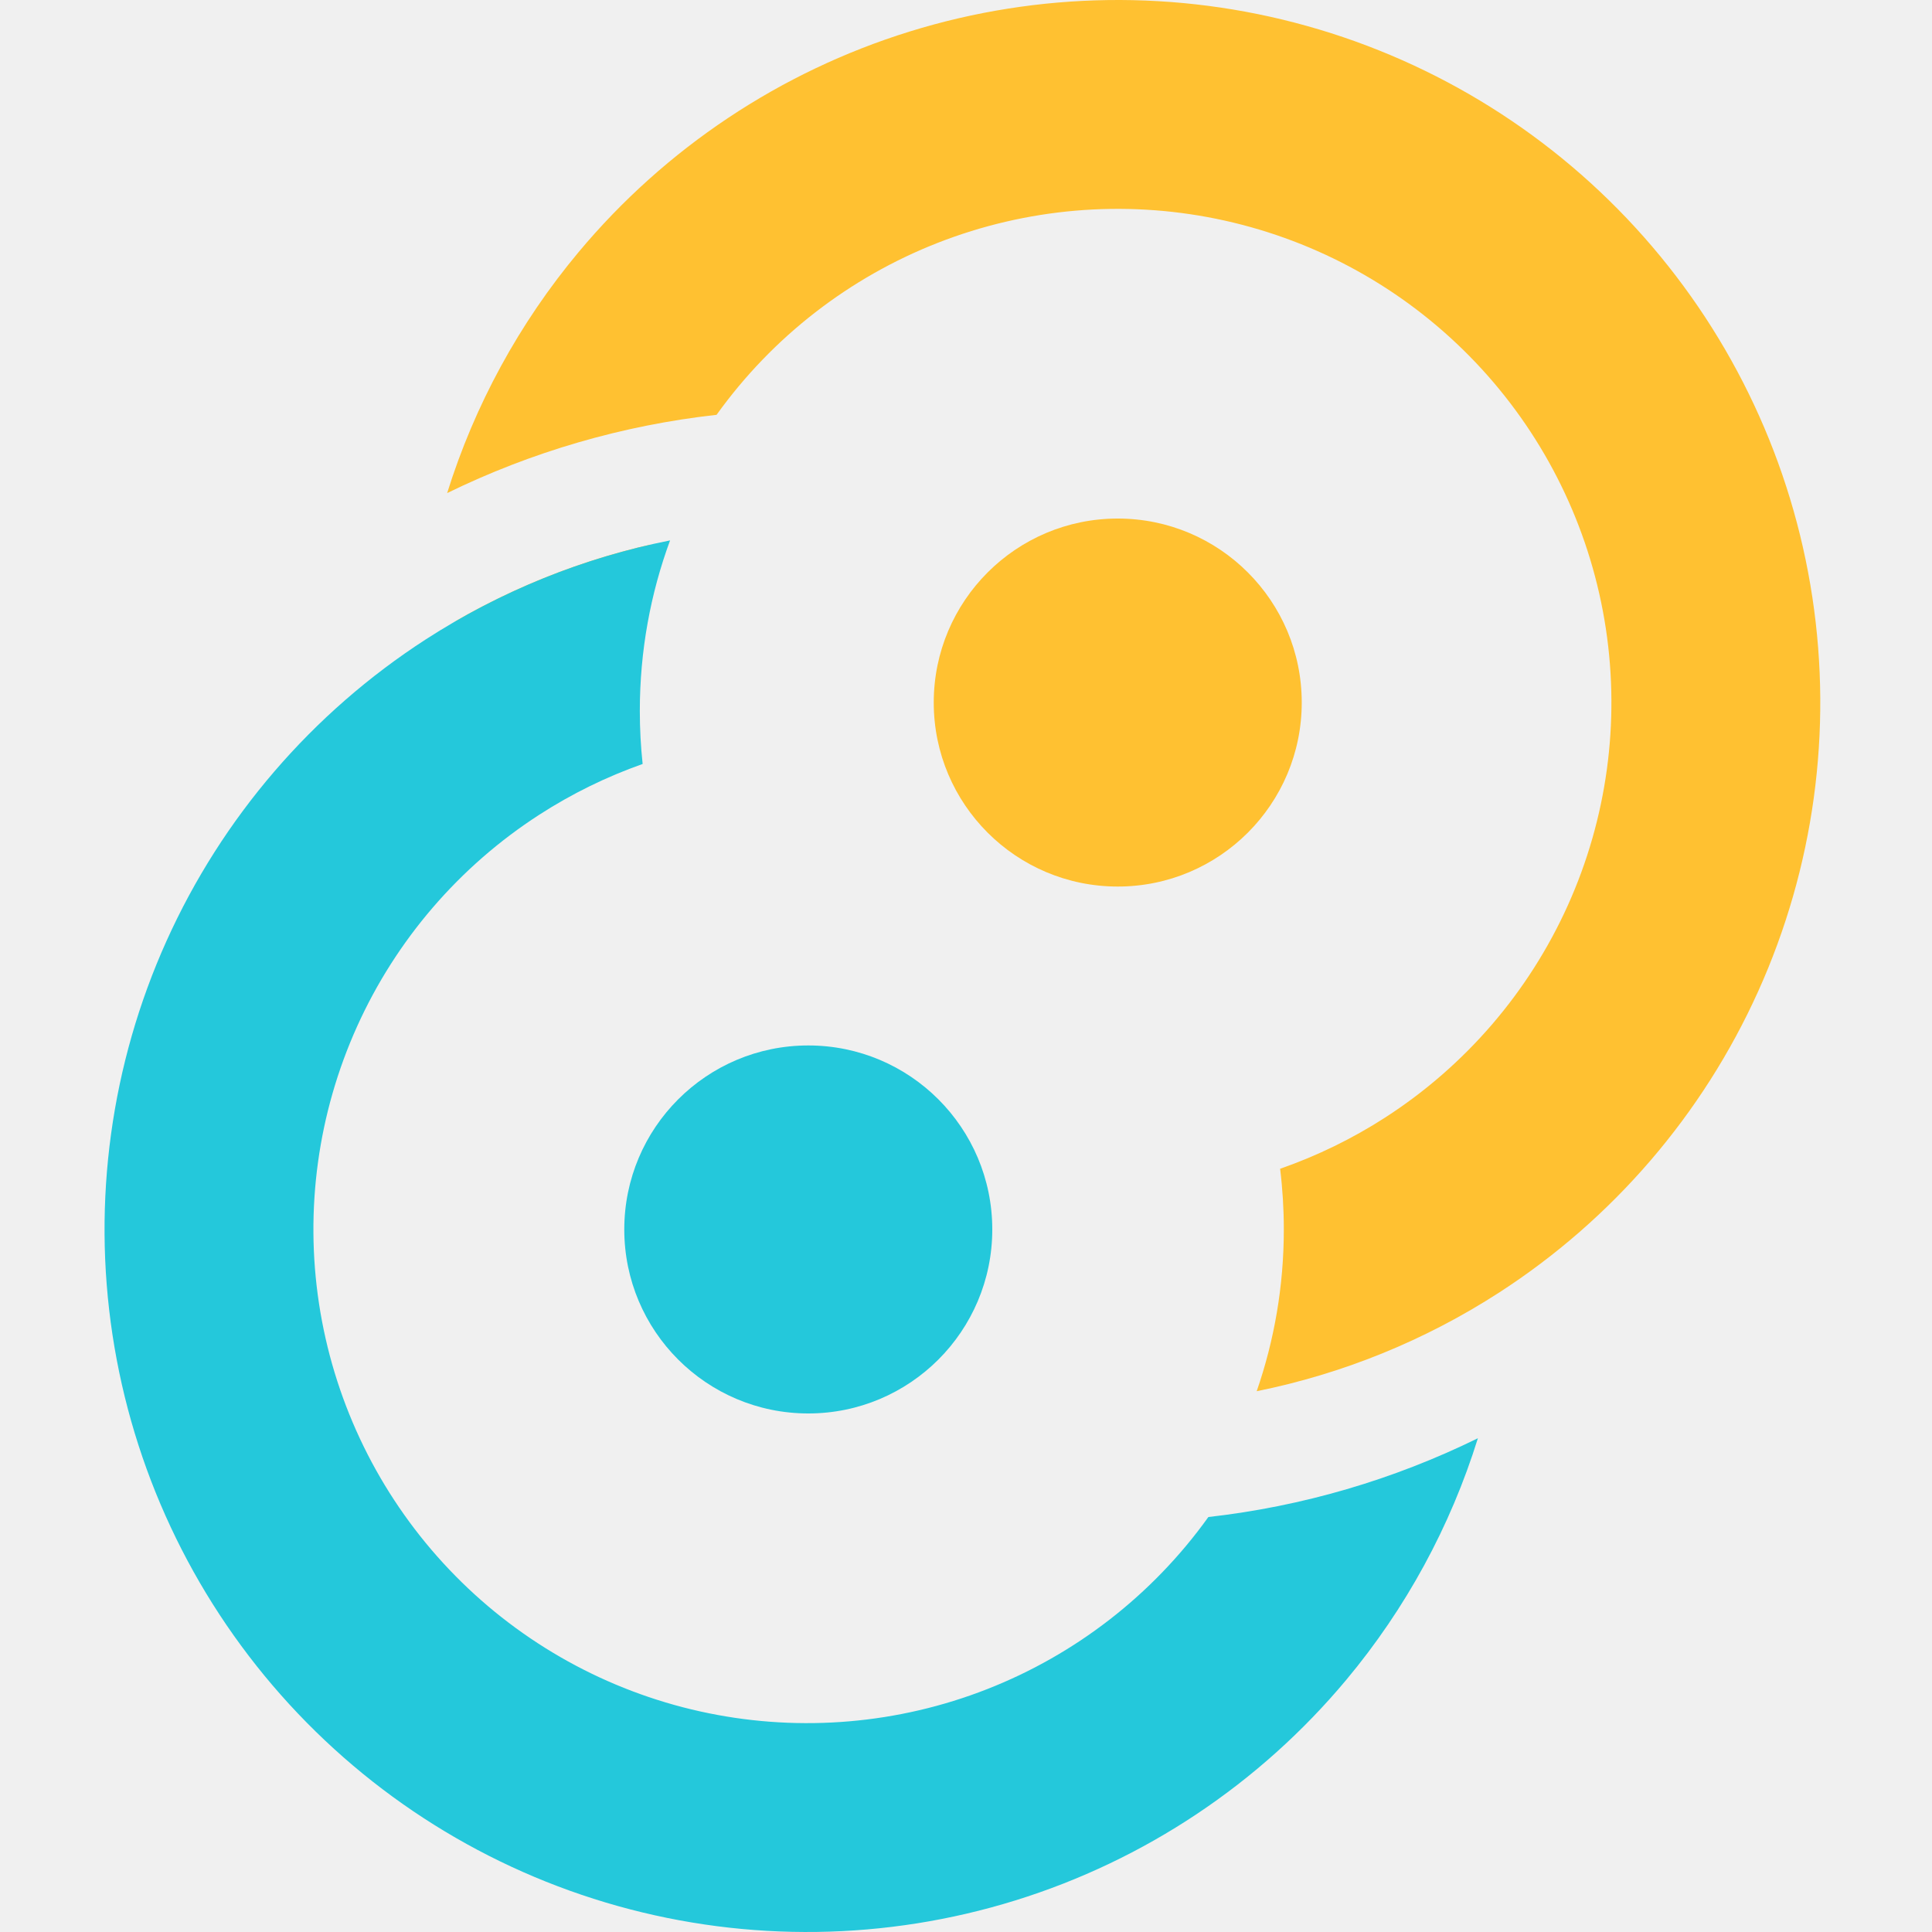
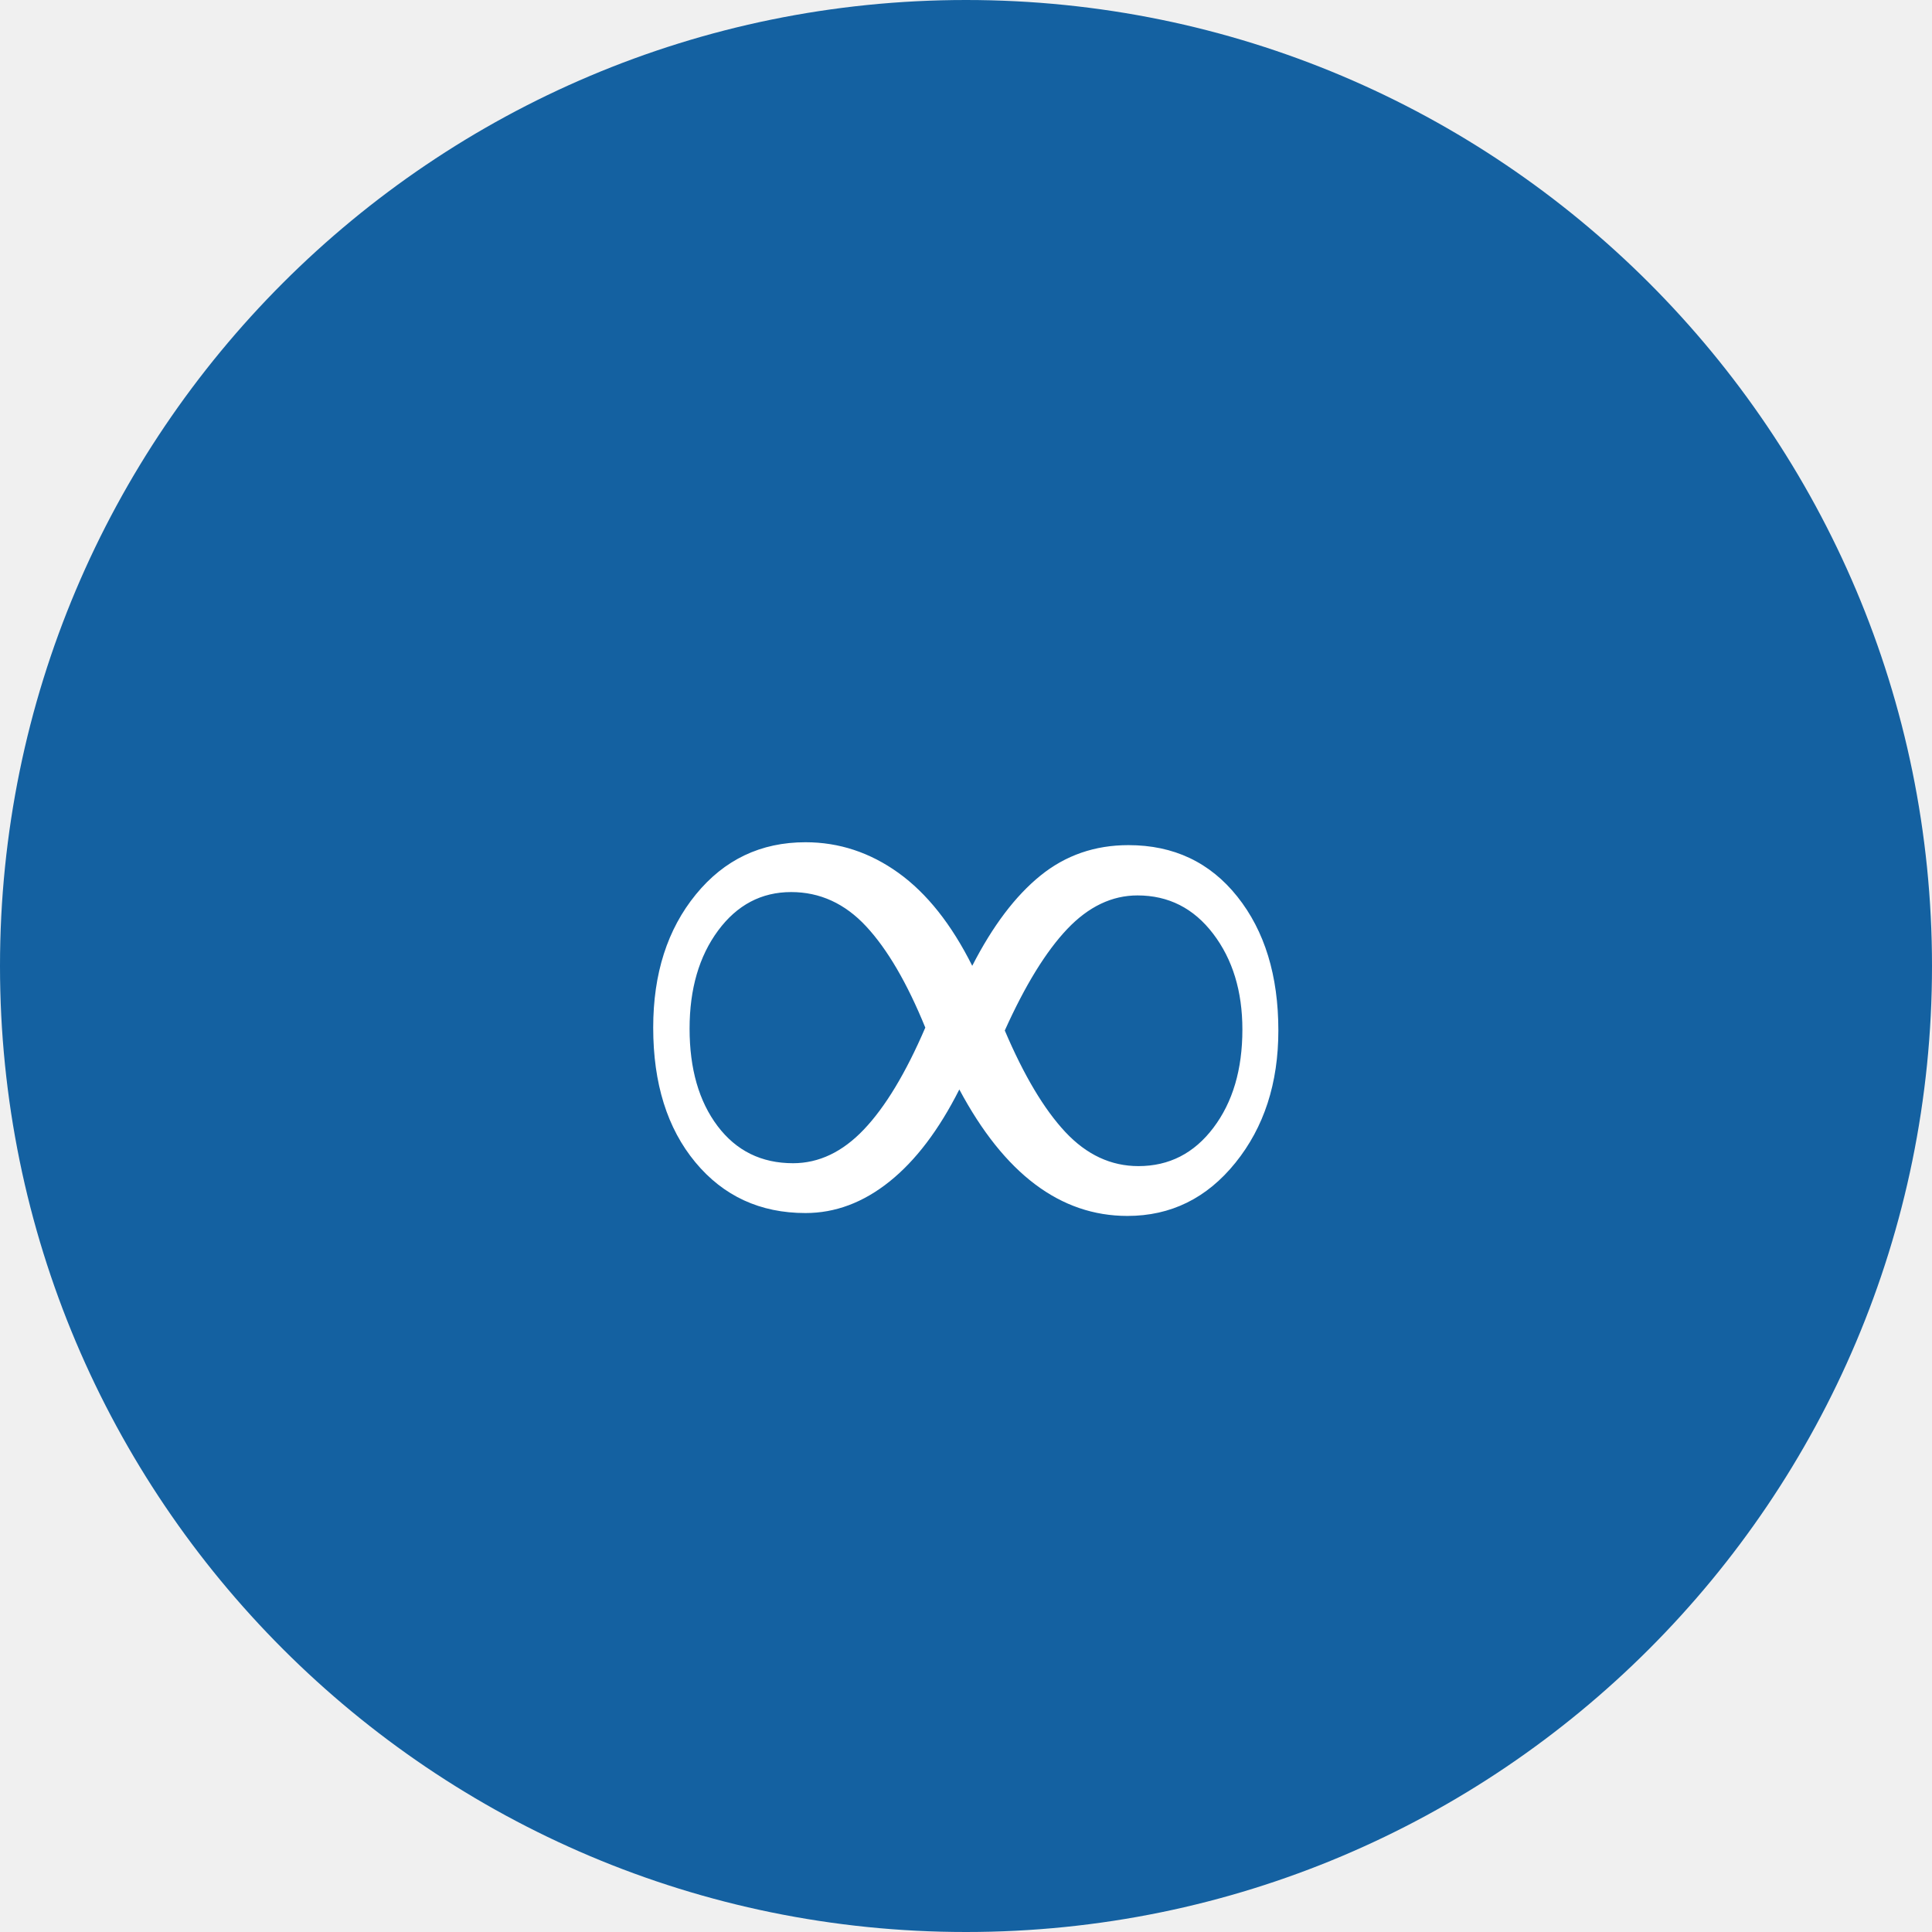
- <svg xmlns="http://www.w3.org/2000/svg" width="512" height="512" viewBox="0 0 231 231" fill="none">
-   <g transform="translate(12.5 0)">
-     <path d="M143.143 84C143.143 96.15 133.293 106 121.143 106C108.992 106 99.143 96.15 99.143 84C99.143 71.85 108.992 62 121.143 62C133.293 62 143.143 71.85 143.143 84Z" fill="#FFC131" />
-     <ellipse cx="84.143" cy="147" rx="22" ry="22" transform="rotate(180 84.1426 147)" fill="#24C8DB" />
-     <path fill-rule="evenodd" clip-rule="evenodd" d="M166.738 154.548C157.86 160.286 148.023 164.269 137.757 166.341C139.858 160.282 141 153.774 141 147C141 144.543 140.85 142.121 140.558 139.743C144.975 138.204 149.215 136.139 153.183 133.575C162.73 127.404 170.292 118.608 174.961 108.244C179.63 97.88 181.207 86.388 179.502 75.149C177.798 63.91 172.884 53.402 165.352 44.888C157.82 36.374 147.99 30.216 137.042 27.155C126.095 24.093 114.496 24.257 103.64 27.627C92.784 30.998 83.132 37.432 75.844 46.155C74.91 47.273 74.021 48.422 73.176 49.599C61.929 50.849 51.036 54.032 40.963 58.956C44.242 48.459 49.565 38.659 56.679 30.144C67.05 17.73 80.786 8.574 96.235 3.778C111.685 -1.019 128.19 -1.253 143.769 3.105C159.348 7.462 173.337 16.225 184.056 28.341C194.775 40.457 201.767 55.41 204.193 71.404C206.619 87.398 204.374 103.752 197.73 118.501C191.086 133.25 180.324 145.767 166.738 154.548ZM41.963 74.275L62.556 76.804C63.046 72.813 63.94 68.902 65.214 65.127C57.047 67.002 49.209 70.087 41.963 74.275Z" fill="#FFC131" />
-     <path fill-rule="evenodd" clip-rule="evenodd" d="M38.404 76.452C47.349 70.671 57.268 66.671 67.617 64.613C65.277 70.967 64 77.834 64 85C64 87.143 64.114 89.26 64.337 91.344C60.009 92.873 55.853 94.909 51.96 97.426C42.413 103.596 34.85 112.392 30.182 122.756C25.513 133.12 23.936 144.612 25.64 155.851C27.345 167.09 32.258 177.598 39.791 186.112C47.323 194.626 57.153 200.784 68.1 203.846C79.048 206.907 90.646 206.743 101.502 203.373C112.359 200.002 122.011 193.568 129.299 184.845C130.237 183.722 131.131 182.567 131.979 181.383C143.235 180.114 154.132 176.91 164.205 171.962C160.929 182.49 155.596 192.319 148.464 200.856C138.092 213.27 124.357 222.426 108.907 227.222C93.458 232.019 76.952 232.253 61.374 227.895C45.795 223.538 31.805 214.775 21.087 202.659C10.368 190.543 3.376 175.59 0.95 159.596C-1.476 143.602 0.768 127.248 7.412 112.499C14.057 97.75 24.818 85.233 38.404 76.452ZM163.062 156.711L163.062 156.711C162.954 156.773 162.846 156.835 162.738 156.897C162.846 156.835 162.954 156.773 163.062 156.711Z" fill="#24C8DB" />
-   </g>
+ <svg xmlns="http://www.w3.org/2000/svg" width="512" height="512" viewBox="0 0 512 512">
+   <circle cx="256" cy="256" r="256" fill="#1461a1" />
+   <text x="256" y="348" text-anchor="middle" font-size="260" font-family="Georgia, 'Times New Roman', serif" fill="#ffffff">∞</text>
</svg>
